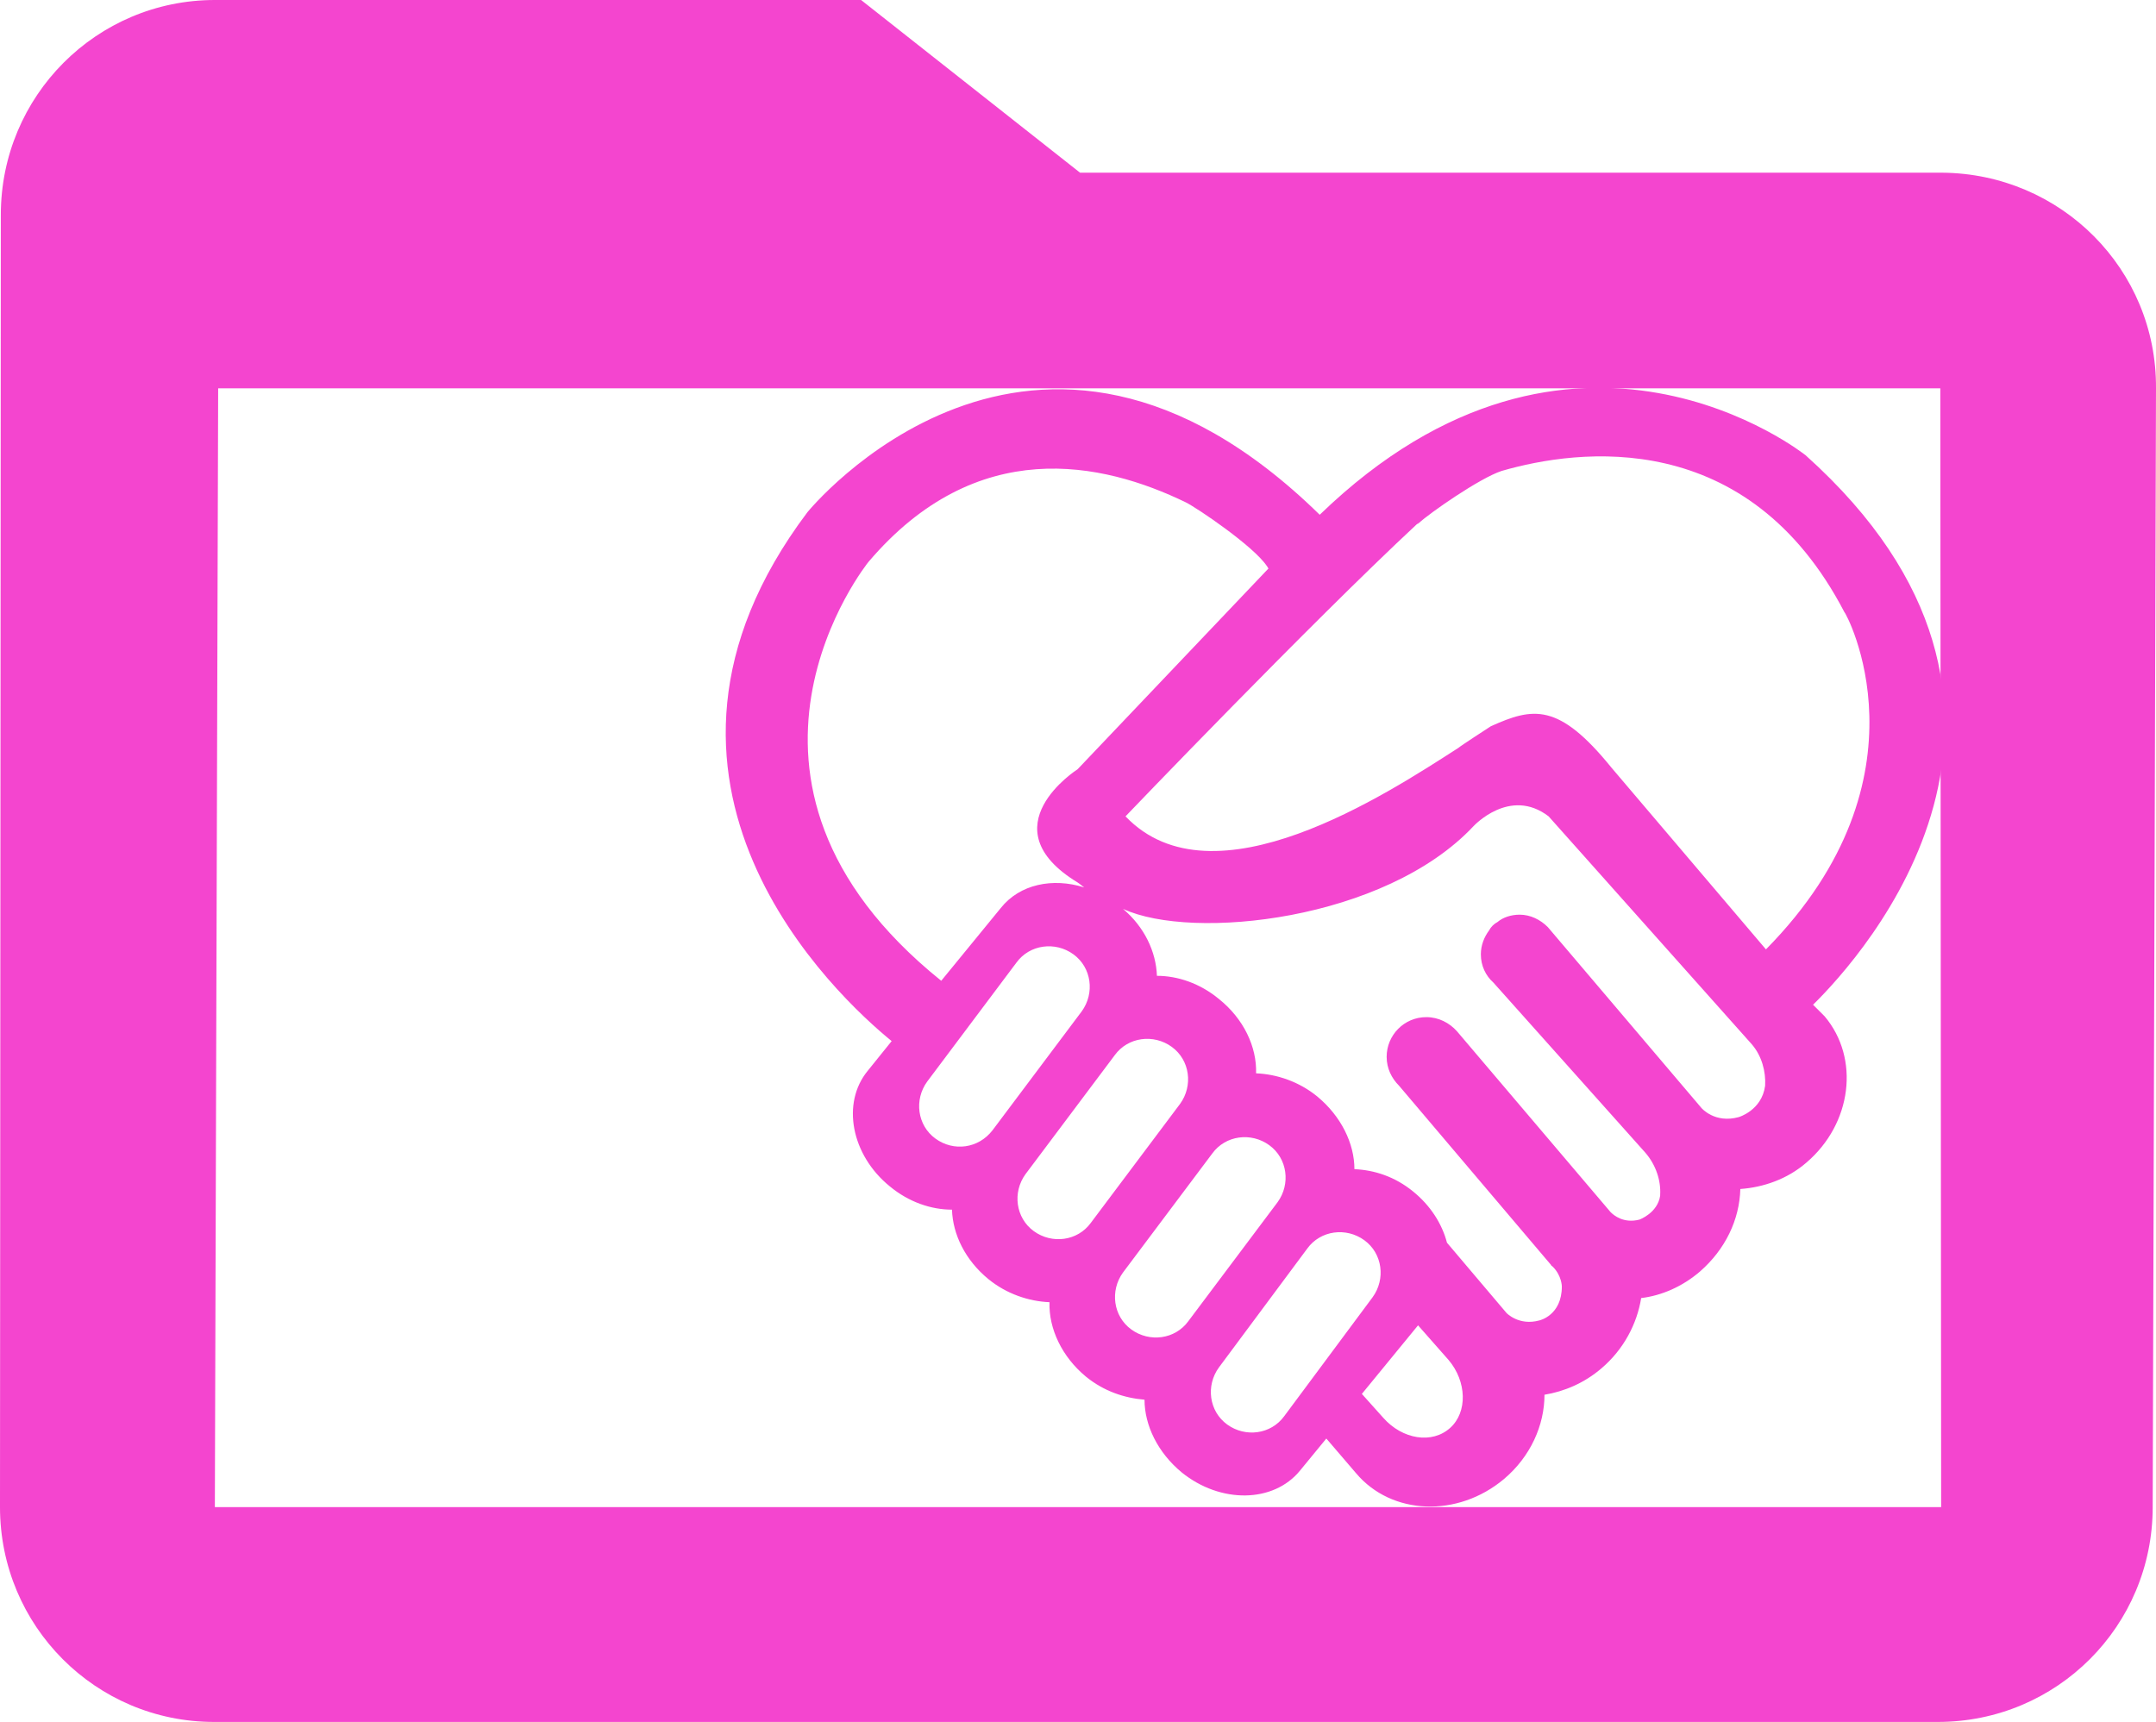
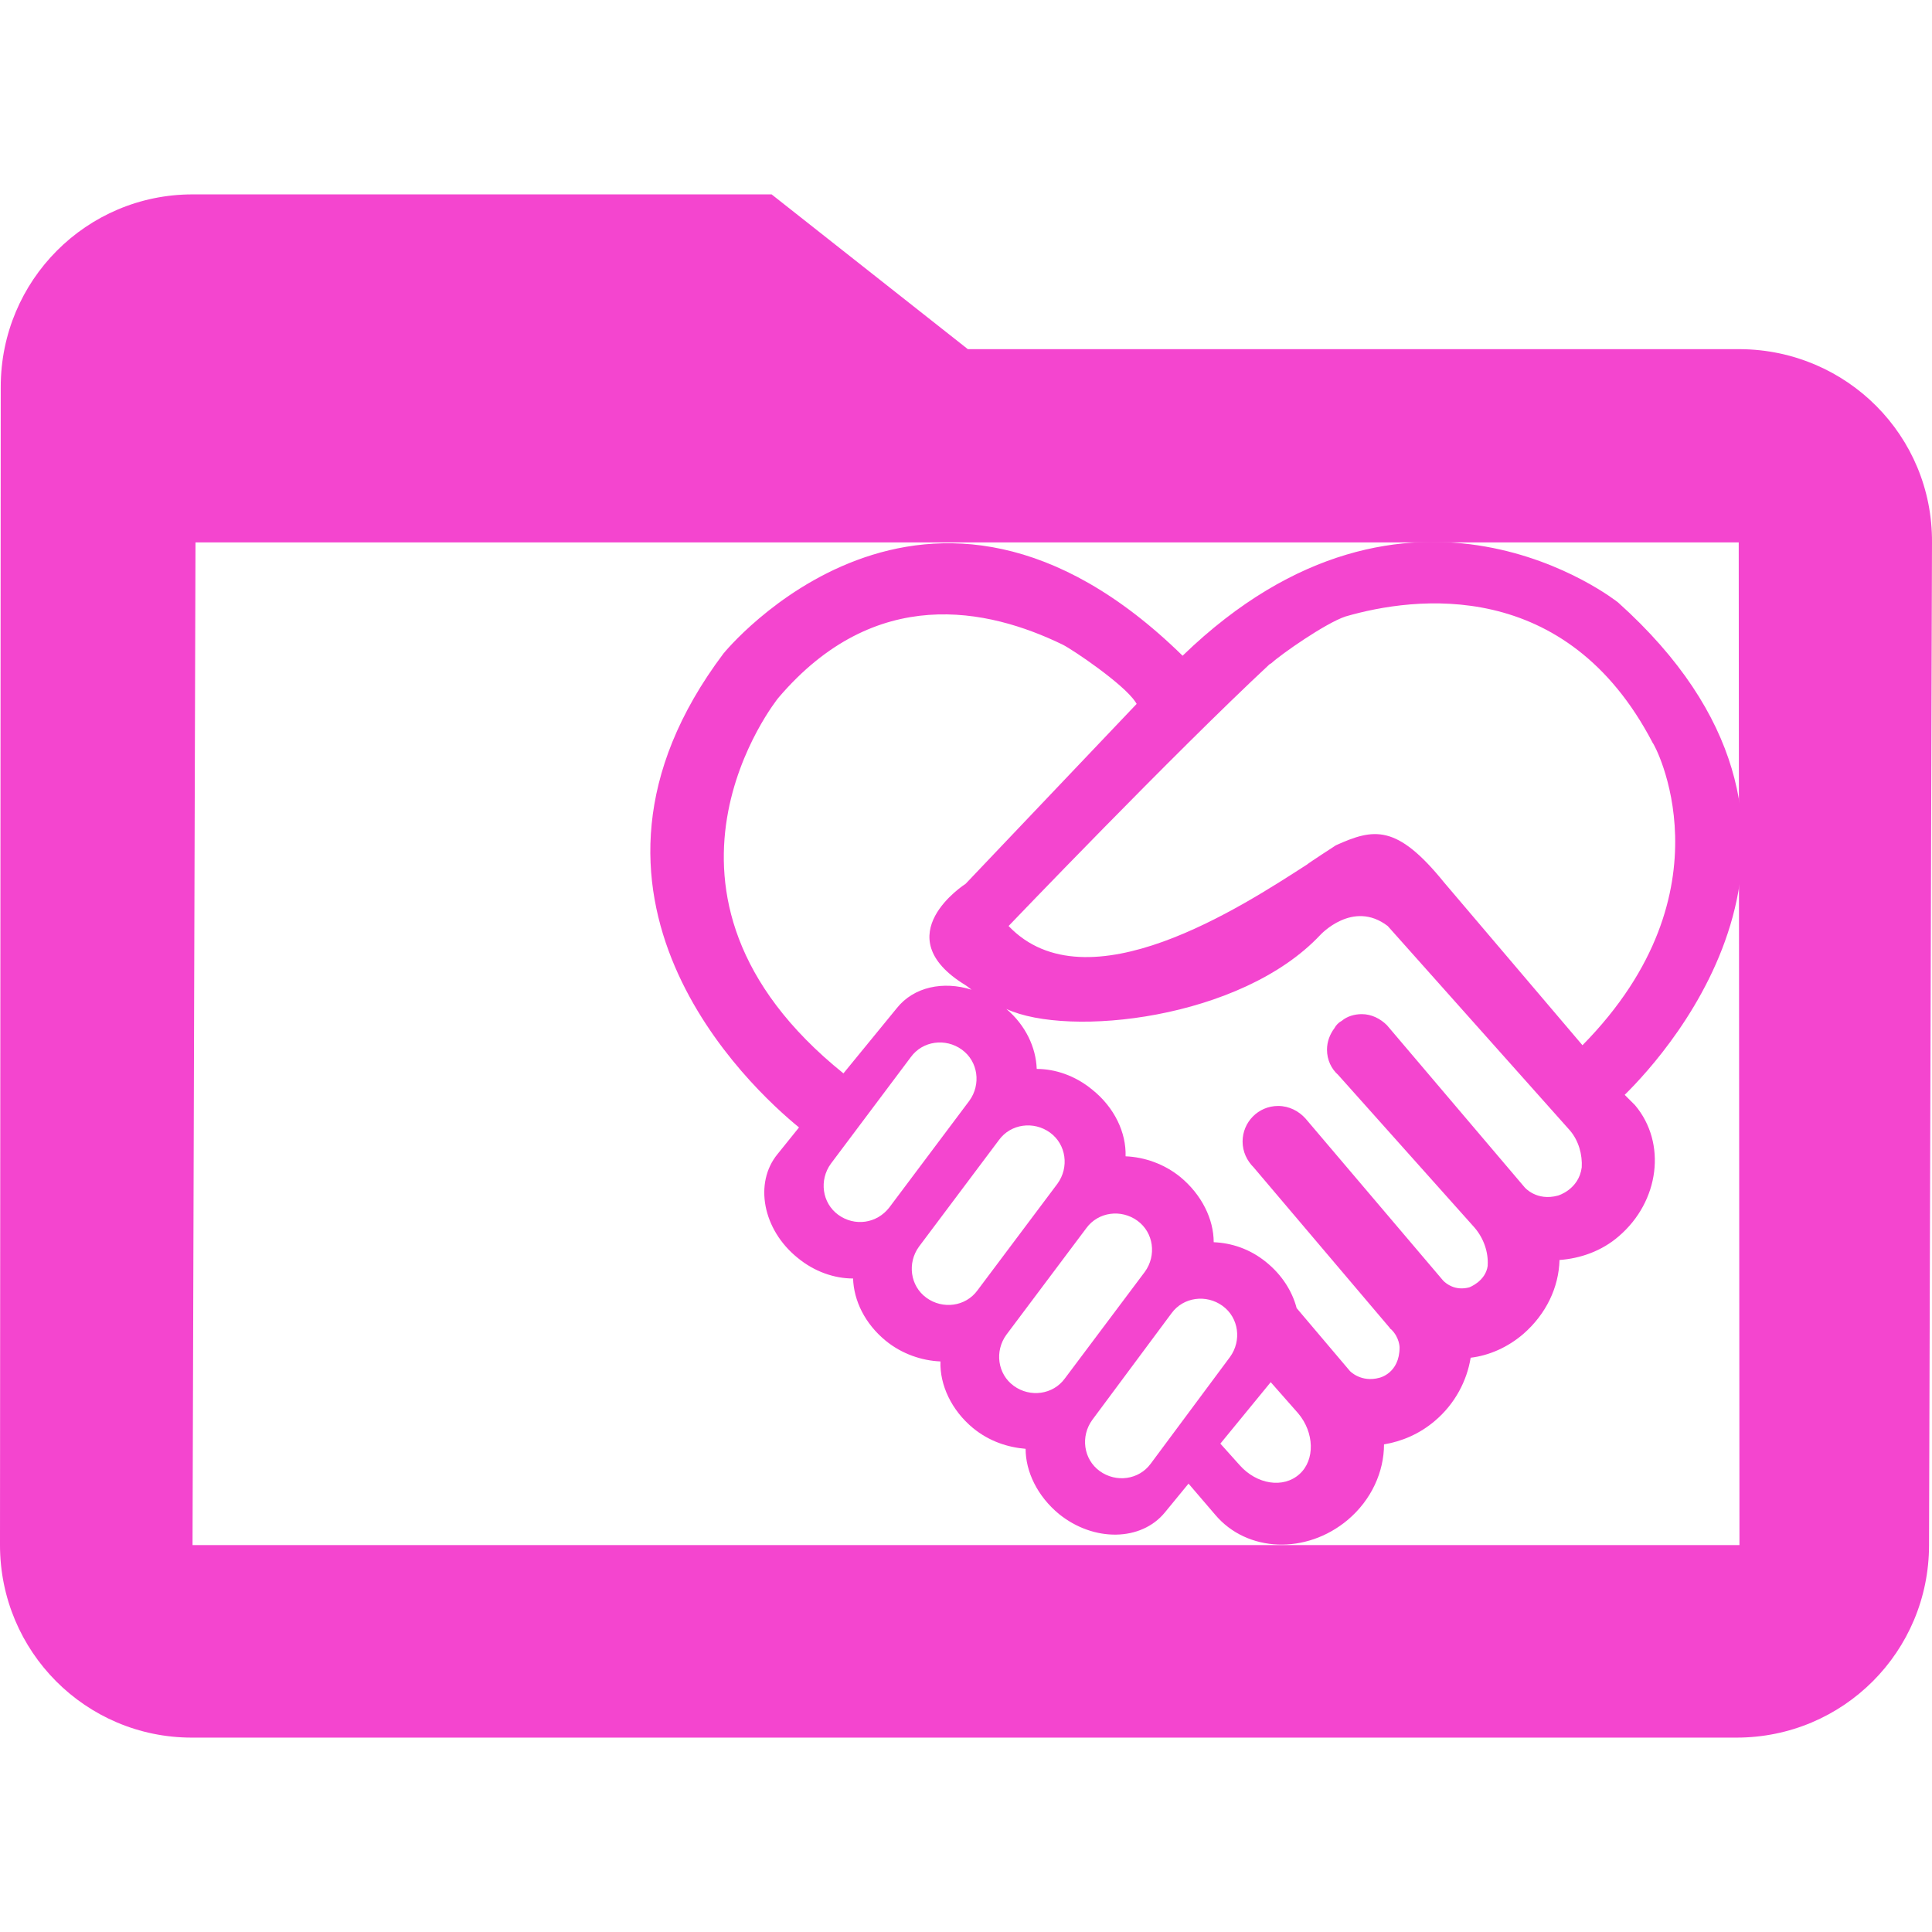
- <svg xmlns="http://www.w3.org/2000/svg" version="1.1" id="Layer_1" x="0px" y="0px" viewBox="0 0 260.9 208.4" style="enable-background:new 0 0 260.9 208.4;" xml:space="preserve">
-   <style type="text/css">
- 	.st0{fill:#F445CF;}
- </style>
-   <path class="st0" d="M235,20.9H130.7L104.2,0H26C11.7,0,0.1,11.6,0.1,26c0,0,0,0,0,0v0.1L0,182.4c0,14.4,11.6,26,25.9,26  c0,0,0,0,0.1,0h208.5c14.4,0,26-11.6,26-26v-0.1L260.9,47C261,32.6,249.4,21,235,20.9C235,20.9,235,20.9,235,20.9z M234.9,182.4H26  L26.4,47l0,0l0,0h111.1l0,0h97.3L234.9,182.4z" />
-   <path class="st0" d="M219.4,121.6c6.1-6,33.1-36-0.9-66.5c0,0-28.1-22.5-58.8,7.2c-34.7-34-62-0.3-62-0.3  c-24.6,32.7,3.7,58.7,10.2,64l-2.9,3.6c-3.2,3.9-2,10.2,2.7,14c2.3,1.9,5,2.8,7.5,2.8c0.1,3,1.6,6.1,4.4,8.4  c2.2,1.8,4.9,2.7,7.4,2.8c-0.1,3.2,1.5,6.6,4.4,9c2.2,1.8,4.7,2.6,7.1,2.8c0,3.1,1.6,6.4,4.5,8.8c4.7,3.8,11.1,3.7,14.3-0.2l3.2-3.9  l3.6,4.2c4.3,5.1,12.3,5.4,17.9,0.7c3.2-2.7,4.9-6.5,4.9-10.2c2.4-0.4,4.8-1.4,6.9-3.2c2.7-2.3,4.3-5.4,4.8-8.5  c2.5-0.3,5-1.4,7.1-3.2c3.1-2.7,4.8-6.3,4.9-10c2.8-0.2,5.7-1.2,8-3.2c5.5-4.7,6.5-12.6,2.2-17.7L219.4,121.6z M105.1,68  c13.1-15.4,28.3-12.1,38.4-7.2l0,0c0,0,0,0,0,0c1.4,0.7,8.2,5.3,9.8,7.7c0.1,0.1,0.1,0.2,0.2,0.3l-23.1,24.3c0,0-11,7,0,13.7  c0,0,0.3,0.2,0.8,0.6c-3.8-1.2-7.8-0.4-10.1,2.5l-7.2,8.8C83.7,94.4,105.1,68,105.1,68z M113.2,137.8c-2.2-1.6-2.6-4.7-1-6.9  l10.8-14.4c1.6-2.2,4.7-2.6,6.9-1c2.2,1.6,2.6,4.7,1,6.9l-10.8,14.4C118.4,139,115.4,139.4,113.2,137.8z M125.1,149  c-2.2-1.6-2.6-4.7-1-6.9l10.8-14.4c1.6-2.2,4.7-2.6,6.9-1c2.2,1.6,2.6,4.7,1,6.9L132,148C130.4,150.2,127.3,150.6,125.1,149z   M143.8,159.9c-1.6,2.2-4.7,2.6-6.9,1c-2.2-1.6-2.6-4.7-1-6.9l10.8-14.4c1.6-2.2,4.7-2.6,6.9-1c2.2,1.6,2.6,4.7,1,6.9L143.8,159.9  L143.8,159.9z M155.4,171.4c-1.6,2.2-4.7,2.6-6.9,1c-2.2-1.6-2.6-4.7-1-6.9l10.7-14.4l0,0c1.6-2.2,4.7-2.6,6.9-1  c2.2,1.6,2.6,4.7,1,6.9L155.4,171.4z M175.5,172.8c-2.2,2-5.8,1.4-8.1-1.2l-2.6-2.9l6.8-8.3l3.7,4.2  C177.5,167.2,177.6,170.9,175.5,172.8z M213.6,131.4c-0.4,3-3.2,3.8-3.2,3.8c-2.9,0.8-4.5-1.1-4.5-1.1l-18.6-21.9l0,0  c-0.9-0.9-2.1-1.5-3.4-1.5c-1,0-2,0.3-2.7,0.9c-0.4,0.2-0.8,0.6-1,1c-0.6,0.8-1,1.8-1,2.9c0,1.4,0.6,2.6,1.5,3.4c0,0,0,0,0,0  l18.4,20.6c1.3,1.5,1.9,3.4,1.8,5.1c0,0,0,0,0,0.1c-0.3,2.1-2.5,2.9-2.5,2.9c-1.9,0.5-3.1-0.5-3.5-0.9l-18.6-21.9l0,0  c-0.9-1-2.2-1.7-3.7-1.7c-2.7,0-4.8,2.2-4.8,4.8c0,1.4,0.6,2.6,1.5,3.5l18.4,21.7c0,0.1,0.1,0.1,0.2,0.2c1.1,1.1,1.1,2.4,1.1,2.4  c0,3.5-2.7,4.1-2.7,4.1c-2.5,0.7-4-0.9-4-0.9l-7.2-8.5c-0.6-2.3-2-4.5-4.1-6.2c-2.2-1.8-4.7-2.6-7.1-2.7c0-3.1-1.6-6.4-4.5-8.8  c-2.2-1.8-4.9-2.7-7.4-2.8c0.1-3.2-1.5-6.6-4.5-9c-2.3-1.9-5-2.8-7.5-2.8c-0.1-2.9-1.5-5.9-4.1-8.1c8.4,3.9,31.7,1.4,42.4-10  c0,0,4.4-4.8,9.1-1.2l24.6,27.6C213.2,127.8,213.7,129.7,213.6,131.4z M213.7,114.9L195,92.9c-6.4-7.9-9.5-7.3-14.6-5  c0,0-3.7,2.4-3.9,2.6c-8.7,5.6-29.7,19.4-40.3,8.3c0,0,22.3-23.3,35.3-35.4c0,0,0.1,0,0.1,0s0-0.1,0.1-0.1c1.3-1.2,7.3-5.4,10-6.3  c9.3-2.7,29.8-5.4,41.5,17.1C223.3,74,234.3,94,213.7,114.9z" />
+ <svg xmlns="http://www.w3.org/2000/svg" version="1.1" width="1024" height="1024" viewBox="0 0 1024 1024">
+   <g id="icomoon-ignore">
+ </g>
+   <path fill="#f445cf" d="M922.343 185.059h-409.363l-104.009-82.030h-306.925c-56.126 0-101.654 45.528-101.654 102.046 0 0 0 0 0 0v0.392l-0.392 613.458c0 56.518 45.528 102.046 101.654 102.046 0 0 0 0 0.392 0h818.335c56.518 0 102.046-45.528 102.046-102.046v-0.392l1.57-531.035c0.392-56.518-45.136-102.046-101.654-102.439 0 0 0 0 0 0zM921.951 818.925h-819.906l1.57-531.428h817.943l0.392 531.428z" />
+   <path fill="#f445cf" d="M861.116 580.293c23.942-23.549 129.913-141.296-3.532-261.003 0 0-110.289-88.31-230.782 28.259-136.193-133.445-243.342-1.177-243.342-1.177-96.552 128.343 14.522 230.39 40.034 251.191l-11.382 14.129c-12.56 15.307-7.85 40.034 10.597 54.948 9.027 7.457 19.624 10.99 29.436 10.99 0.392 11.775 6.28 23.942 17.269 32.969 8.635 7.065 19.232 10.597 29.044 10.99-0.392 12.56 5.887 25.904 17.269 35.324 8.635 7.065 18.447 10.204 27.867 10.99 0 12.167 6.28 25.119 17.662 34.539 18.447 14.915 43.566 14.522 56.126-0.785l12.56-15.307 14.129 16.484c16.877 20.017 48.276 21.195 70.255 2.748 12.56-10.597 19.232-25.512 19.232-40.034 9.42-1.57 18.839-5.495 27.082-12.56 10.597-9.027 16.877-21.195 18.839-33.362 9.812-1.177 19.624-5.495 27.867-12.56 12.167-10.597 18.839-24.727 19.232-39.248 10.99-0.785 22.372-4.71 31.399-12.56 21.587-18.447 25.512-49.454 8.635-69.47l-5.495-5.495zM412.503 369.92c51.416-60.443 111.074-47.491 150.715-28.259v0c0 0 0 0 0 0 5.495 2.748 32.184 20.802 38.464 30.222 0.392 0.392 0.392 0.785 0.785 1.177l-90.665 95.374c0 0-43.174 27.474 0 53.771 0 0 1.177 0.785 3.14 2.355-14.915-4.71-30.614-1.57-39.641 9.812l-28.259 34.539c-118.531-95.374-34.539-198.991-34.539-198.991zM444.295 643.876c-8.635-6.28-10.204-18.447-3.925-27.082l42.388-56.518c6.28-8.635 18.447-10.204 27.082-3.925s10.204 18.447 3.925 27.082l-42.388 56.518c-6.672 8.635-18.447 10.204-27.082 3.925zM491.001 687.834c-8.635-6.28-10.204-18.447-3.925-27.082l42.388-56.518c6.28-8.635 18.447-10.204 27.082-3.925s10.204 18.447 3.925 27.082l-42.388 56.518c-6.28 8.635-18.447 10.204-27.082 3.925zM564.396 730.615c-6.28 8.635-18.447 10.204-27.082 3.925s-10.204-18.447-3.925-27.082l42.388-56.518c6.28-8.635 18.447-10.204 27.082-3.925s10.204 18.447 3.925 27.082l-42.388 56.518zM609.924 775.751c-6.28 8.635-18.447 10.204-27.082 3.925s-10.204-18.447-3.925-27.082l41.996-56.518c6.28-8.635 18.447-10.204 27.082-3.925s10.204 18.447 3.925 27.082l-41.996 56.518zM688.814 781.246c-8.635 7.85-22.764 5.495-31.791-4.71l-10.204-11.382 26.689-32.576 14.522 16.484c8.635 10.204 9.027 24.727 0.785 32.184zM838.352 618.757c-1.57 11.775-12.56 14.915-12.56 14.915-11.382 3.14-17.662-4.317-17.662-4.317l-73.002-85.954c-3.532-3.532-8.243-5.887-13.344-5.887-3.925 0-7.85 1.177-10.597 3.532-1.57 0.785-3.14 2.355-3.925 3.925-2.355 3.14-3.925 7.065-3.925 11.382 0 5.495 2.355 10.204 5.887 13.344 0 0 0 0 0 0l72.218 80.852c5.103 5.887 7.457 13.344 7.065 20.017 0 0 0 0 0 0.392-1.177 8.243-9.812 11.382-9.812 11.382-7.457 1.963-12.167-1.963-13.737-3.532l-73.002-85.954c-3.532-3.925-8.635-6.672-14.522-6.672-10.597 0-18.839 8.635-18.839 18.839 0 5.495 2.355 10.204 5.887 13.737l72.218 85.17c0 0.392 0.392 0.392 0.785 0.785 4.317 4.317 4.317 9.42 4.317 9.42 0 13.737-10.597 16.092-10.597 16.092-9.812 2.748-15.7-3.532-15.7-3.532l-28.259-33.362c-2.355-9.027-7.85-17.662-16.092-24.334-8.635-7.065-18.447-10.204-27.867-10.597 0-12.167-6.28-25.119-17.662-34.539-8.635-7.065-19.232-10.597-29.044-10.99 0.392-12.56-5.887-25.904-17.662-35.324-9.027-7.457-19.624-10.99-29.436-10.99-0.392-11.382-5.887-23.156-16.092-31.791 32.969 15.307 124.418 5.495 166.415-39.248 0 0 17.269-18.839 35.716-4.71l96.552 108.326c4.71 5.495 6.672 12.952 6.28 19.624zM838.744 553.996l-73.395-86.347c-25.119-31.007-37.286-28.651-57.303-19.624 0 0-14.522 9.42-15.307 10.204-34.147 21.979-116.569 76.142-158.172 32.576 0 0 87.525-91.45 138.548-138.94 0 0 0.392 0 0.392 0s0-0.392 0.392-0.392c5.103-4.71 28.651-21.195 39.248-24.727 36.501-10.597 116.961-21.195 162.882 67.115 0.392-0.392 43.566 78.105-37.286 160.135z" />
</svg>
